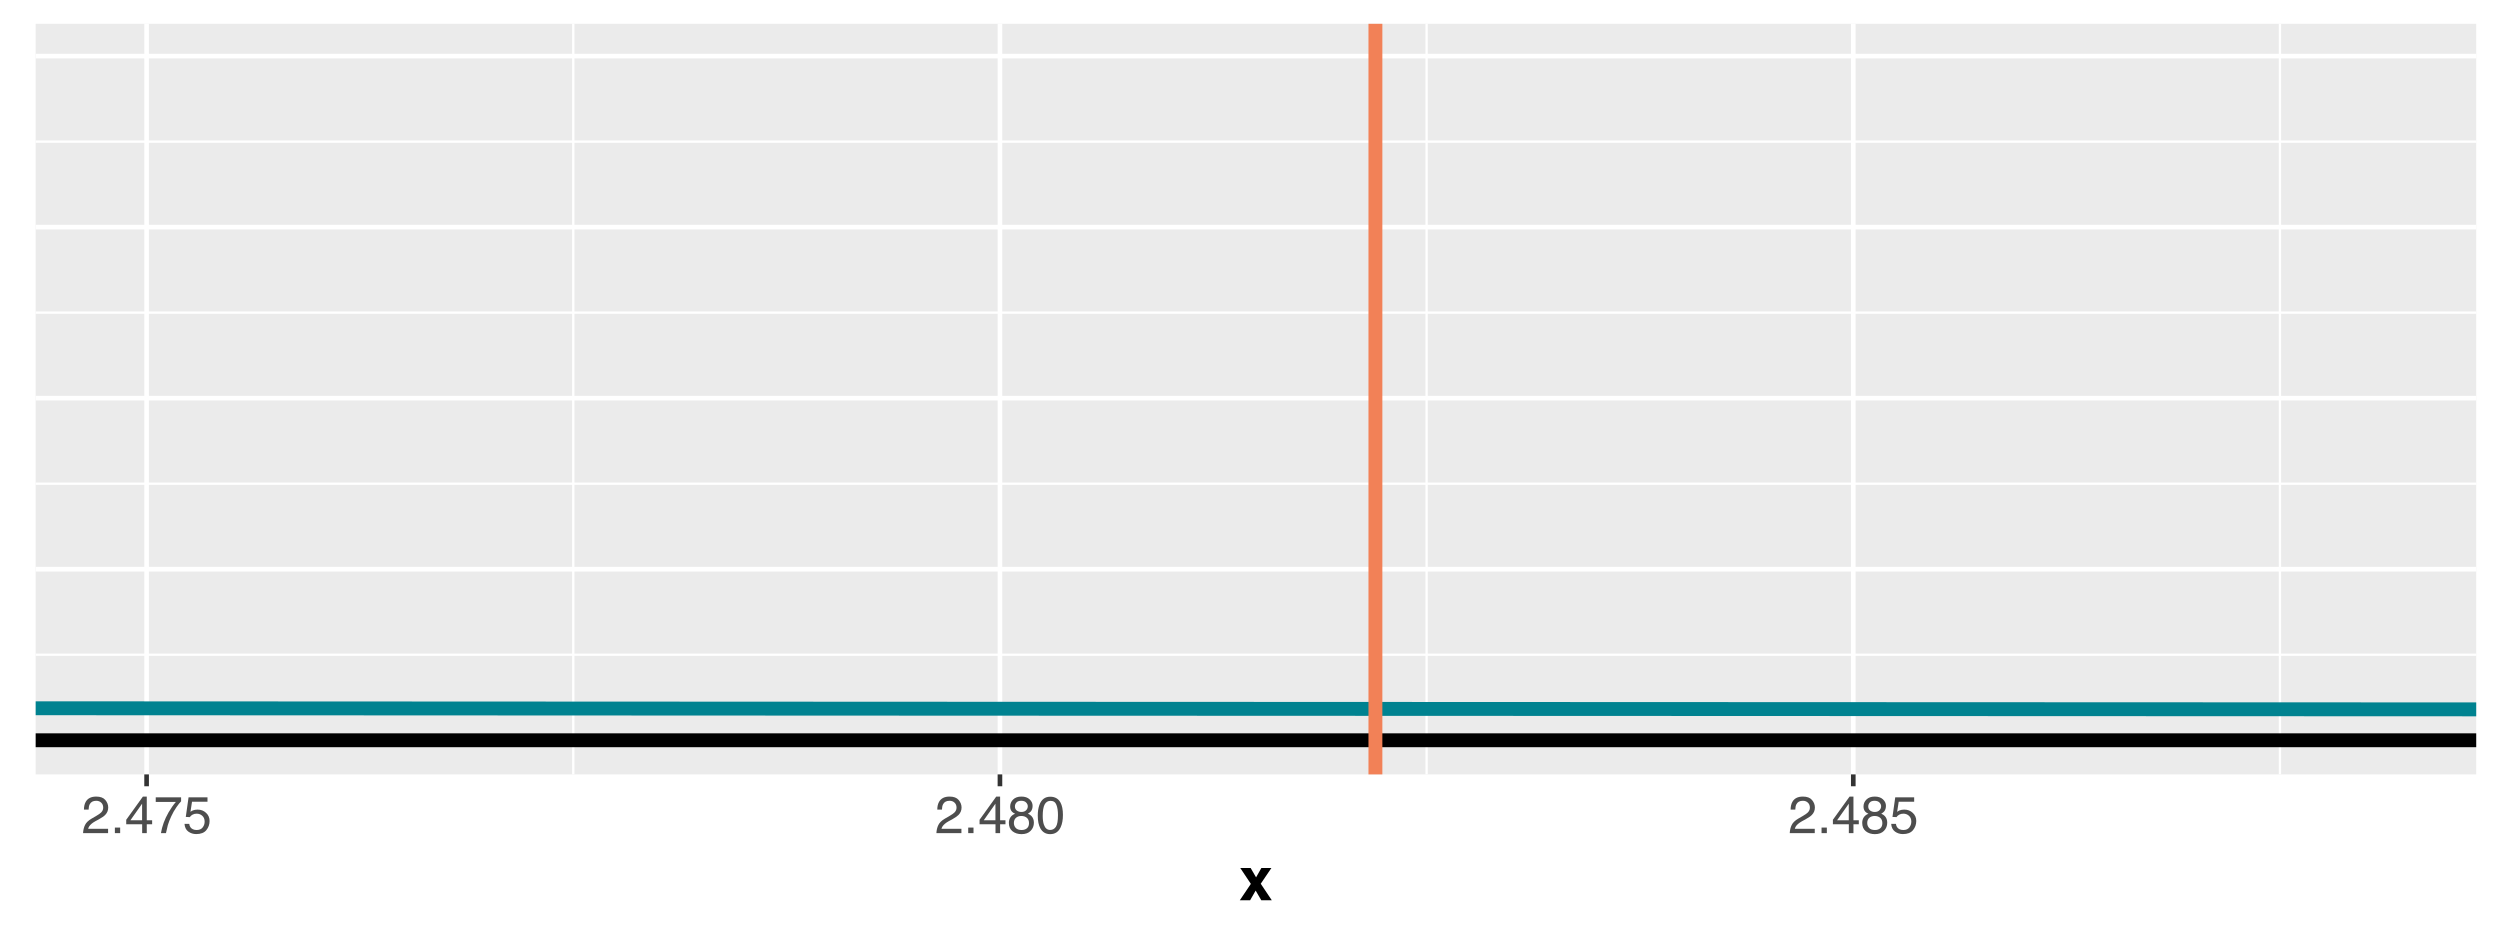
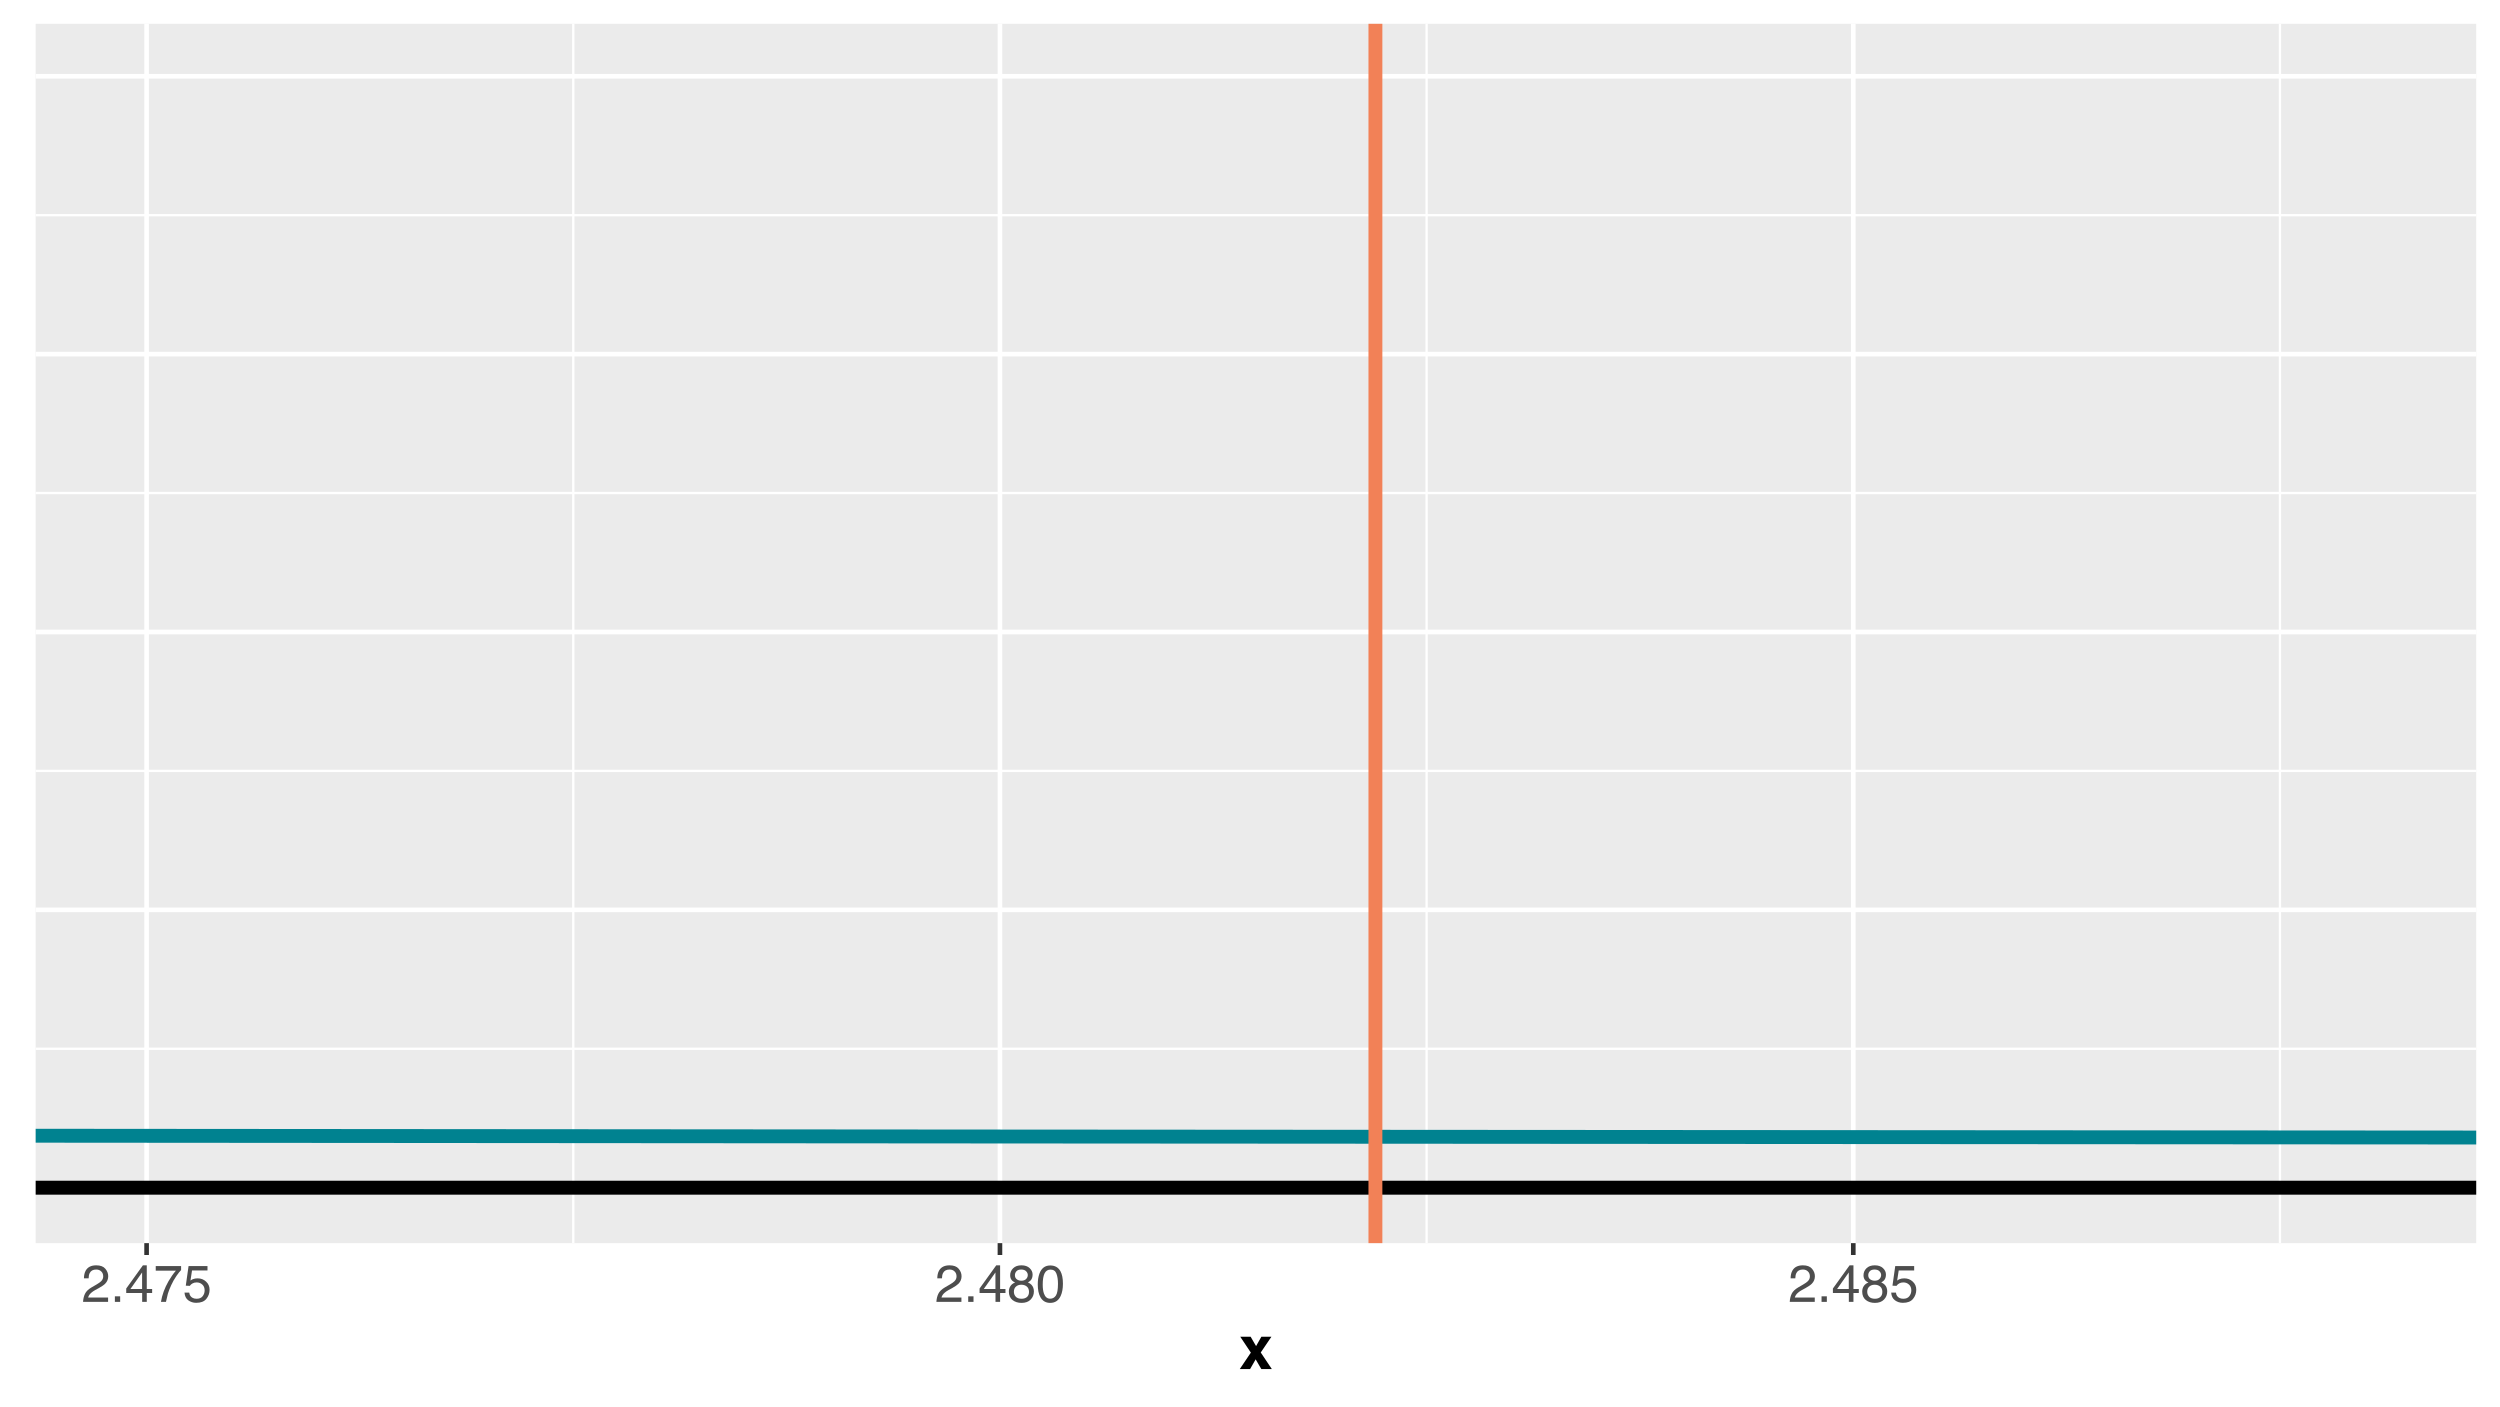
- <svg xmlns="http://www.w3.org/2000/svg" xmlns:xlink="http://www.w3.org/1999/xlink" width="576pt" height="216pt" viewBox="0 0 576 216" version="1.1">
+ <svg xmlns="http://www.w3.org/2000/svg" xmlns:xlink="http://www.w3.org/1999/xlink" width="576pt" height="324pt" viewBox="0 0 576 324" version="1.1">
  <defs>
    <g>
      <symbol overflow="visible" id="glyph0-0">
        <path style="stroke:none;" d="M 0.391 0 L 0.391 -8.609 L 7.219 -8.609 L 7.219 0 Z M 6.141 -1.078 L 6.141 -7.531 L 1.469 -7.531 L 1.469 -1.078 Z M 6.141 -1.078 " />
      </symbol>
      <symbol overflow="visible" id="glyph0-1">
        <path style="stroke:none;" d="M 0.375 0 C 0.414 -0.719 0.566 -1.344 0.828 -1.875 C 1.086 -2.414 1.594 -2.906 2.344 -3.344 L 3.469 -4 C 3.969 -4.289 4.32 -4.539 4.531 -4.75 C 4.852 -5.07 5.016 -5.441 5.016 -5.859 C 5.016 -6.348 4.863 -6.734 4.562 -7.016 C 4.27 -7.305 3.883 -7.453 3.406 -7.453 C 2.676 -7.453 2.176 -7.18 1.906 -6.641 C 1.75 -6.336 1.664 -5.93 1.656 -5.422 L 0.578 -5.422 C 0.586 -6.148 0.723 -6.742 0.984 -7.203 C 1.441 -8.016 2.25 -8.422 3.406 -8.422 C 4.363 -8.422 5.062 -8.16 5.5 -7.641 C 5.945 -7.117 6.172 -6.539 6.172 -5.906 C 6.172 -5.238 5.938 -4.664 5.469 -4.188 C 5.195 -3.906 4.707 -3.566 4 -3.172 L 3.188 -2.734 C 2.812 -2.523 2.516 -2.32 2.297 -2.125 C 1.898 -1.789 1.648 -1.414 1.547 -1 L 6.141 -1 L 6.141 0 Z M 0.375 0 " />
      </symbol>
      <symbol overflow="visible" id="glyph0-2">
        <path style="stroke:none;" d="M 1.031 -1.281 L 2.25 -1.281 L 2.25 0 L 1.031 0 Z M 1.031 -1.281 " />
      </symbol>
      <symbol overflow="visible" id="glyph0-3">
        <path style="stroke:none;" d="M 3.969 -2.969 L 3.969 -6.781 L 1.281 -2.969 Z M 3.984 0 L 3.984 -2.047 L 0.312 -2.047 L 0.312 -3.078 L 4.156 -8.422 L 5.047 -8.422 L 5.047 -2.969 L 6.281 -2.969 L 6.281 -2.047 L 5.047 -2.047 L 5.047 0 Z M 3.984 0 " />
      </symbol>
      <symbol overflow="visible" id="glyph0-4">
        <path style="stroke:none;" d="M 6.281 -8.25 L 6.281 -7.328 C 6.008 -7.066 5.648 -6.613 5.203 -5.969 C 4.754 -5.32 4.359 -4.625 4.016 -3.875 C 3.672 -3.133 3.41 -2.469 3.234 -1.875 C 3.129 -1.488 2.984 -0.863 2.797 0 L 1.641 0 C 1.898 -1.602 2.484 -3.195 3.391 -4.781 C 3.93 -5.707 4.492 -6.508 5.078 -7.188 L 0.438 -7.188 L 0.438 -8.25 Z M 6.281 -8.25 " />
      </symbol>
      <symbol overflow="visible" id="glyph0-5">
        <path style="stroke:none;" d="M 1.484 -2.141 C 1.555 -1.535 1.836 -1.117 2.328 -0.891 C 2.578 -0.773 2.863 -0.719 3.188 -0.719 C 3.812 -0.719 4.273 -0.914 4.578 -1.312 C 4.879 -1.707 5.031 -2.148 5.031 -2.641 C 5.031 -3.223 4.848 -3.676 4.484 -4 C 4.129 -4.32 3.703 -4.484 3.203 -4.484 C 2.836 -4.484 2.523 -4.41 2.266 -4.266 C 2.004 -4.129 1.785 -3.938 1.609 -3.688 L 0.688 -3.734 L 1.328 -8.25 L 5.688 -8.25 L 5.688 -7.234 L 2.125 -7.234 L 1.766 -4.906 C 1.961 -5.051 2.148 -5.16 2.328 -5.234 C 2.641 -5.359 3 -5.422 3.406 -5.422 C 4.176 -5.422 4.828 -5.172 5.359 -4.672 C 5.898 -4.18 6.172 -3.555 6.172 -2.797 C 6.172 -2.004 5.922 -1.301 5.422 -0.688 C 4.93 -0.082 4.148 0.219 3.078 0.219 C 2.398 0.219 1.797 0.023 1.266 -0.359 C 0.742 -0.742 0.453 -1.336 0.391 -2.141 Z M 1.484 -2.141 " />
      </symbol>
      <symbol overflow="visible" id="glyph0-6">
        <path style="stroke:none;" d="M 3.266 -4.875 C 3.734 -4.875 4.098 -5.004 4.359 -5.266 C 4.617 -5.523 4.75 -5.832 4.75 -6.188 C 4.75 -6.5 4.625 -6.785 4.375 -7.047 C 4.125 -7.316 3.742 -7.453 3.234 -7.453 C 2.723 -7.453 2.352 -7.316 2.125 -7.047 C 1.895 -6.785 1.781 -6.484 1.781 -6.141 C 1.781 -5.742 1.926 -5.43 2.219 -5.203 C 2.52 -4.984 2.867 -4.875 3.266 -4.875 Z M 3.328 -0.719 C 3.816 -0.719 4.223 -0.848 4.547 -1.109 C 4.867 -1.379 5.031 -1.773 5.031 -2.297 C 5.031 -2.836 4.863 -3.25 4.531 -3.531 C 4.195 -3.812 3.77 -3.953 3.25 -3.953 C 2.75 -3.953 2.336 -3.805 2.016 -3.516 C 1.703 -3.234 1.547 -2.836 1.547 -2.328 C 1.547 -1.891 1.691 -1.508 1.984 -1.188 C 2.273 -0.875 2.723 -0.719 3.328 -0.719 Z M 1.828 -4.469 C 1.535 -4.594 1.305 -4.738 1.141 -4.906 C 0.836 -5.219 0.688 -5.625 0.688 -6.125 C 0.688 -6.75 0.91 -7.285 1.359 -7.734 C 1.816 -8.191 2.457 -8.422 3.281 -8.422 C 4.094 -8.422 4.723 -8.207 5.172 -7.781 C 5.629 -7.352 5.859 -6.859 5.859 -6.297 C 5.859 -5.773 5.727 -5.348 5.469 -5.016 C 5.32 -4.836 5.094 -4.66 4.781 -4.484 C 5.125 -4.328 5.395 -4.145 5.594 -3.938 C 5.969 -3.539 6.156 -3.031 6.156 -2.406 C 6.156 -1.664 5.906 -1.039 5.406 -0.531 C 4.914 -0.02 4.219 0.234 3.312 0.234 C 2.488 0.234 1.797 0.016 1.234 -0.422 C 0.672 -0.867 0.391 -1.516 0.391 -2.359 C 0.391 -2.848 0.508 -3.273 0.75 -3.641 C 0.988 -4.004 1.348 -4.281 1.828 -4.469 Z M 1.828 -4.469 " />
      </symbol>
      <symbol overflow="visible" id="glyph0-7">
        <path style="stroke:none;" d="M 3.25 -8.391 C 4.332 -8.391 5.117 -7.941 5.609 -7.047 C 5.984 -6.359 6.172 -5.41 6.172 -4.203 C 6.172 -3.066 6 -2.125 5.656 -1.375 C 5.164 -0.301 4.359 0.234 3.234 0.234 C 2.234 0.234 1.484 -0.203 0.984 -1.078 C 0.578 -1.816 0.375 -2.801 0.375 -4.031 C 0.375 -4.977 0.5 -5.797 0.75 -6.484 C 1.207 -7.754 2.039 -8.391 3.25 -8.391 Z M 3.234 -0.734 C 3.785 -0.734 4.223 -0.973 4.547 -1.453 C 4.867 -1.941 5.031 -2.848 5.031 -4.172 C 5.031 -5.117 4.91 -5.898 4.672 -6.516 C 4.441 -7.129 3.988 -7.438 3.312 -7.438 C 2.688 -7.438 2.227 -7.145 1.938 -6.562 C 1.656 -5.977 1.516 -5.117 1.516 -3.984 C 1.516 -3.129 1.609 -2.441 1.797 -1.922 C 2.078 -1.129 2.555 -0.734 3.234 -0.734 Z M 3.234 -0.734 " />
      </symbol>
      <symbol overflow="visible" id="glyph1-0">
        <path style="stroke:none;" d="M 1.047 -10.078 L 9.172 -10.078 L 9.172 0 L 1.047 0 Z M 7.906 -1.266 L 7.906 -8.812 L 2.312 -8.812 L 2.312 -1.266 Z M 7.906 -1.266 " />
      </symbol>
      <symbol overflow="visible" id="glyph1-1">
        <path style="stroke:none;" d="M 7.547 0 L 5.125 0 L 3.828 -2.234 L 2.547 0 L 0.172 0 L 2.719 -3.781 L 0.281 -7.438 L 2.672 -7.438 L 3.922 -5.281 L 5.141 -7.438 L 7.453 -7.438 L 5 -3.812 Z M 7.547 0 " />
      </symbol>
    </g>
    <clipPath id="clip1">
-       <path d="M 8.219 5.48 L 570.52 5.48 L 570.52 178.414 L 8.219 178.414 Z M 8.219 5.48 " />
+       <path d="M 8.219 5.48 L 570.52 5.48 L 570.52 286.414 L 8.219 286.414 Z M 8.219 5.48 " />
    </clipPath>
    <clipPath id="clip2">
-       <path d="M 8.219 150 L 570.52 150 L 570.52 152 L 8.219 152 Z M 8.219 150 " />
+       <path d="M 8.219 241 L 570.52 241 L 570.52 242 L 8.219 242 Z M 8.219 241 " />
    </clipPath>
    <clipPath id="clip3">
-       <path d="M 8.219 111 L 570.52 111 L 570.52 112 L 8.219 112 Z M 8.219 111 " />
+       <path d="M 8.219 177 L 570.52 177 L 570.52 178 L 8.219 178 Z M 8.219 177 " />
    </clipPath>
    <clipPath id="clip4">
-       <path d="M 8.219 71 L 570.52 71 L 570.52 73 L 8.219 73 Z M 8.219 71 " />
+       <path d="M 8.219 113 L 570.52 113 L 570.52 114 L 8.219 114 Z M 8.219 113 " />
    </clipPath>
    <clipPath id="clip5">
-       <path d="M 8.219 32 L 570.52 32 L 570.52 33 L 8.219 33 Z M 8.219 32 " />
+       <path d="M 8.219 49 L 570.52 49 L 570.52 50 L 8.219 50 Z M 8.219 49 " />
    </clipPath>
    <clipPath id="clip6">
-       <path d="M 131 5.48 L 133 5.48 L 133 178.414 L 131 178.414 Z M 131 5.48 " />
+       <path d="M 131 5.48 L 133 5.48 L 133 286.414 L 131 286.414 Z M 131 5.48 " />
    </clipPath>
    <clipPath id="clip7">
-       <path d="M 328 5.48 L 329 5.48 L 329 178.414 L 328 178.414 Z M 328 5.48 " />
+       <path d="M 328 5.48 L 329 5.48 L 329 286.414 L 328 286.414 Z M 328 5.48 " />
    </clipPath>
    <clipPath id="clip8">
-       <path d="M 525 5.48 L 526 5.48 L 526 178.414 L 525 178.414 Z M 525 5.48 " />
+       <path d="M 525 5.48 L 526 5.48 L 526 286.414 L 525 286.414 Z M 525 5.48 " />
    </clipPath>
    <clipPath id="clip9">
-       <path d="M 8.219 170 L 570.52 170 L 570.52 172 L 8.219 172 Z M 8.219 170 " />
+       <path d="M 8.219 273 L 570.52 273 L 570.52 275 L 8.219 275 Z M 8.219 273 " />
    </clipPath>
    <clipPath id="clip10">
-       <path d="M 8.219 130 L 570.52 130 L 570.52 132 L 8.219 132 Z M 8.219 130 " />
+       <path d="M 8.219 209 L 570.52 209 L 570.52 211 L 8.219 211 Z M 8.219 209 " />
    </clipPath>
    <clipPath id="clip11">
-       <path d="M 8.219 91 L 570.52 91 L 570.52 93 L 8.219 93 Z M 8.219 91 " />
+       <path d="M 8.219 145 L 570.52 145 L 570.52 147 L 8.219 147 Z M 8.219 145 " />
    </clipPath>
    <clipPath id="clip12">
-       <path d="M 8.219 51 L 570.52 51 L 570.52 53 L 8.219 53 Z M 8.219 51 " />
+       <path d="M 8.219 81 L 570.52 81 L 570.52 83 L 8.219 83 Z M 8.219 81 " />
    </clipPath>
    <clipPath id="clip13">
-       <path d="M 8.219 12 L 570.52 12 L 570.52 14 L 8.219 14 Z M 8.219 12 " />
+       <path d="M 8.219 17 L 570.52 17 L 570.52 19 L 8.219 19 Z M 8.219 17 " />
    </clipPath>
    <clipPath id="clip14">
-       <path d="M 33 5.48 L 35 5.48 L 35 178.414 L 33 178.414 Z M 33 5.48 " />
+       <path d="M 33 5.48 L 35 5.48 L 35 286.414 L 33 286.414 Z M 33 5.48 " />
    </clipPath>
    <clipPath id="clip15">
-       <path d="M 229 5.48 L 231 5.48 L 231 178.414 L 229 178.414 Z M 229 5.48 " />
+       <path d="M 229 5.48 L 231 5.48 L 231 286.414 L 229 286.414 Z M 229 5.48 " />
    </clipPath>
    <clipPath id="clip16">
-       <path d="M 426 5.48 L 428 5.48 L 428 178.414 L 426 178.414 Z M 426 5.48 " />
+       <path d="M 426 5.48 L 428 5.48 L 428 286.414 L 426 286.414 Z M 426 5.48 " />
    </clipPath>
    <clipPath id="clip17">
-       <path d="M 8.219 160 L 570.52 160 L 570.52 167 L 8.219 167 Z M 8.219 160 " />
+       <path d="M 8.219 258 L 570.52 258 L 570.52 266 L 8.219 266 Z M 8.219 258 " />
    </clipPath>
    <clipPath id="clip18">
-       <path d="M 8.219 168 L 570.52 168 L 570.52 173 L 8.219 173 Z M 8.219 168 " />
+       <path d="M 8.219 272 L 570.52 272 L 570.52 276 L 8.219 276 Z M 8.219 272 " />
    </clipPath>
    <clipPath id="clip19">
-       <path d="M 315 5.48 L 319 5.48 L 319 178.414 L 315 178.414 Z M 315 5.48 " />
+       <path d="M 315 5.48 L 319 5.48 L 319 286.414 L 315 286.414 Z M 315 5.48 " />
    </clipPath>
  </defs>
  <g id="surface74">
-     <rect x="0" y="0" width="576" height="216" style="fill:rgb(100%,100%,100%);fill-opacity:1;stroke:none;" />
-     <rect x="0" y="0" width="576" height="216" style="fill:rgb(100%,100%,100%);fill-opacity:1;stroke:none;" />
-     <path style="fill:none;stroke-width:1.067;stroke-linecap:round;stroke-linejoin:round;stroke:rgb(100%,100%,100%);stroke-opacity:1;stroke-miterlimit:10;" d="M 0 216 L 576 216 L 576 0 L 0 0 Z M 0 216 " />
+     <rect x="0" y="0" width="576" height="324" style="fill:rgb(100%,100%,100%);fill-opacity:1;stroke:none;" />
+     <rect x="0" y="0" width="576" height="324" style="fill:rgb(100%,100%,100%);fill-opacity:1;stroke:none;" />
+     <path style="fill:none;stroke-width:1.067;stroke-linecap:round;stroke-linejoin:round;stroke:rgb(100%,100%,100%);stroke-opacity:1;stroke-miterlimit:10;" d="M 0 324 L 576 324 L 576 0 L 0 0 Z M 0 324 " />
    <g clip-path="url(#clip1)" clip-rule="nonzero">
-       <path style=" stroke:none;fill-rule:nonzero;fill:rgb(92.157%,92.157%,92.157%);fill-opacity:1;" d="M 8.219 178.414 L 570.52 178.414 L 570.52 5.48 L 8.219 5.48 Z M 8.219 178.414 " />
+       <path style=" stroke:none;fill-rule:nonzero;fill:rgb(92.157%,92.157%,92.157%);fill-opacity:1;" d="M 8.219 286.414 L 570.52 286.414 L 570.52 5.48 L 8.219 5.48 Z M 8.219 286.414 " />
    </g>
    <g clip-path="url(#clip2)" clip-rule="nonzero">
-       <path style="fill:none;stroke-width:0.533;stroke-linecap:butt;stroke-linejoin:round;stroke:rgb(100%,100%,100%);stroke-opacity:1;stroke-miterlimit:10;" d="M 8.219 150.852 L 570.52 150.852 " />
+       <path style="fill:none;stroke-width:0.533;stroke-linecap:butt;stroke-linejoin:round;stroke:rgb(100%,100%,100%);stroke-opacity:1;stroke-miterlimit:10;" d="M 8.219 241.637 L 570.52 241.637 " />
    </g>
    <g clip-path="url(#clip3)" clip-rule="nonzero">
-       <path style="fill:none;stroke-width:0.533;stroke-linecap:butt;stroke-linejoin:round;stroke:rgb(100%,100%,100%);stroke-opacity:1;stroke-miterlimit:10;" d="M 8.219 111.441 L 570.52 111.441 " />
+       <path style="fill:none;stroke-width:0.533;stroke-linecap:butt;stroke-linejoin:round;stroke:rgb(100%,100%,100%);stroke-opacity:1;stroke-miterlimit:10;" d="M 8.219 177.617 L 570.52 177.617 " />
    </g>
    <g clip-path="url(#clip4)" clip-rule="nonzero">
-       <path style="fill:none;stroke-width:0.533;stroke-linecap:butt;stroke-linejoin:round;stroke:rgb(100%,100%,100%);stroke-opacity:1;stroke-miterlimit:10;" d="M 8.219 72.035 L 570.52 72.035 " />
+       <path style="fill:none;stroke-width:0.533;stroke-linecap:butt;stroke-linejoin:round;stroke:rgb(100%,100%,100%);stroke-opacity:1;stroke-miterlimit:10;" d="M 8.219 113.598 L 570.52 113.598 " />
    </g>
    <g clip-path="url(#clip5)" clip-rule="nonzero">
-       <path style="fill:none;stroke-width:0.533;stroke-linecap:butt;stroke-linejoin:round;stroke:rgb(100%,100%,100%);stroke-opacity:1;stroke-miterlimit:10;" d="M 8.219 32.629 L 570.52 32.629 " />
+       <path style="fill:none;stroke-width:0.533;stroke-linecap:butt;stroke-linejoin:round;stroke:rgb(100%,100%,100%);stroke-opacity:1;stroke-miterlimit:10;" d="M 8.219 49.582 L 570.52 49.582 " />
    </g>
    <g clip-path="url(#clip6)" clip-rule="nonzero">
-       <path style="fill:none;stroke-width:0.533;stroke-linecap:butt;stroke-linejoin:round;stroke:rgb(100%,100%,100%);stroke-opacity:1;stroke-miterlimit:10;" d="M 132.082 178.414 L 132.082 5.48 " />
+       <path style="fill:none;stroke-width:0.533;stroke-linecap:butt;stroke-linejoin:round;stroke:rgb(100%,100%,100%);stroke-opacity:1;stroke-miterlimit:10;" d="M 132.082 286.414 L 132.082 5.48 " />
    </g>
    <g clip-path="url(#clip7)" clip-rule="nonzero">
-       <path style="fill:none;stroke-width:0.533;stroke-linecap:butt;stroke-linejoin:round;stroke:rgb(100%,100%,100%);stroke-opacity:1;stroke-miterlimit:10;" d="M 328.691 178.414 L 328.691 5.48 " />
+       <path style="fill:none;stroke-width:0.533;stroke-linecap:butt;stroke-linejoin:round;stroke:rgb(100%,100%,100%);stroke-opacity:1;stroke-miterlimit:10;" d="M 328.691 286.414 L 328.691 5.48 " />
    </g>
    <g clip-path="url(#clip8)" clip-rule="nonzero">
-       <path style="fill:none;stroke-width:0.533;stroke-linecap:butt;stroke-linejoin:round;stroke:rgb(100%,100%,100%);stroke-opacity:1;stroke-miterlimit:10;" d="M 525.301 178.414 L 525.301 5.48 " />
+       <path style="fill:none;stroke-width:0.533;stroke-linecap:butt;stroke-linejoin:round;stroke:rgb(100%,100%,100%);stroke-opacity:1;stroke-miterlimit:10;" d="M 525.301 286.414 L 525.301 5.48 " />
    </g>
    <g clip-path="url(#clip9)" clip-rule="nonzero">
-       <path style="fill:none;stroke-width:1.067;stroke-linecap:butt;stroke-linejoin:round;stroke:rgb(100%,100%,100%);stroke-opacity:1;stroke-miterlimit:10;" d="M 8.219 170.555 L 570.52 170.555 " />
+       <path style="fill:none;stroke-width:1.067;stroke-linecap:butt;stroke-linejoin:round;stroke:rgb(100%,100%,100%);stroke-opacity:1;stroke-miterlimit:10;" d="M 8.219 273.645 L 570.52 273.645 " />
    </g>
    <g clip-path="url(#clip10)" clip-rule="nonzero">
-       <path style="fill:none;stroke-width:1.067;stroke-linecap:butt;stroke-linejoin:round;stroke:rgb(100%,100%,100%);stroke-opacity:1;stroke-miterlimit:10;" d="M 8.219 131.145 L 570.52 131.145 " />
+       <path style="fill:none;stroke-width:1.067;stroke-linecap:butt;stroke-linejoin:round;stroke:rgb(100%,100%,100%);stroke-opacity:1;stroke-miterlimit:10;" d="M 8.219 209.625 L 570.52 209.625 " />
    </g>
    <g clip-path="url(#clip11)" clip-rule="nonzero">
-       <path style="fill:none;stroke-width:1.067;stroke-linecap:butt;stroke-linejoin:round;stroke:rgb(100%,100%,100%);stroke-opacity:1;stroke-miterlimit:10;" d="M 8.219 91.738 L 570.52 91.738 " />
+       <path style="fill:none;stroke-width:1.067;stroke-linecap:butt;stroke-linejoin:round;stroke:rgb(100%,100%,100%);stroke-opacity:1;stroke-miterlimit:10;" d="M 8.219 145.609 L 570.52 145.609 " />
    </g>
    <g clip-path="url(#clip12)" clip-rule="nonzero">
-       <path style="fill:none;stroke-width:1.067;stroke-linecap:butt;stroke-linejoin:round;stroke:rgb(100%,100%,100%);stroke-opacity:1;stroke-miterlimit:10;" d="M 8.219 52.332 L 570.52 52.332 " />
+       <path style="fill:none;stroke-width:1.067;stroke-linecap:butt;stroke-linejoin:round;stroke:rgb(100%,100%,100%);stroke-opacity:1;stroke-miterlimit:10;" d="M 8.219 81.59 L 570.52 81.59 " />
    </g>
    <g clip-path="url(#clip13)" clip-rule="nonzero">
-       <path style="fill:none;stroke-width:1.067;stroke-linecap:butt;stroke-linejoin:round;stroke:rgb(100%,100%,100%);stroke-opacity:1;stroke-miterlimit:10;" d="M 8.219 12.922 L 570.52 12.922 " />
+       <path style="fill:none;stroke-width:1.067;stroke-linecap:butt;stroke-linejoin:round;stroke:rgb(100%,100%,100%);stroke-opacity:1;stroke-miterlimit:10;" d="M 8.219 17.57 L 570.52 17.57 " />
    </g>
    <g clip-path="url(#clip14)" clip-rule="nonzero">
-       <path style="fill:none;stroke-width:1.067;stroke-linecap:butt;stroke-linejoin:round;stroke:rgb(100%,100%,100%);stroke-opacity:1;stroke-miterlimit:10;" d="M 33.777 178.414 L 33.777 5.48 " />
+       <path style="fill:none;stroke-width:1.067;stroke-linecap:butt;stroke-linejoin:round;stroke:rgb(100%,100%,100%);stroke-opacity:1;stroke-miterlimit:10;" d="M 33.777 286.414 L 33.777 5.48 " />
    </g>
    <g clip-path="url(#clip15)" clip-rule="nonzero">
-       <path style="fill:none;stroke-width:1.067;stroke-linecap:butt;stroke-linejoin:round;stroke:rgb(100%,100%,100%);stroke-opacity:1;stroke-miterlimit:10;" d="M 230.387 178.414 L 230.387 5.48 " />
+       <path style="fill:none;stroke-width:1.067;stroke-linecap:butt;stroke-linejoin:round;stroke:rgb(100%,100%,100%);stroke-opacity:1;stroke-miterlimit:10;" d="M 230.387 286.414 L 230.387 5.48 " />
    </g>
    <g clip-path="url(#clip16)" clip-rule="nonzero">
-       <path style="fill:none;stroke-width:1.067;stroke-linecap:butt;stroke-linejoin:round;stroke:rgb(100%,100%,100%);stroke-opacity:1;stroke-miterlimit:10;" d="M 426.996 178.414 L 426.996 5.48 " />
+       <path style="fill:none;stroke-width:1.067;stroke-linecap:butt;stroke-linejoin:round;stroke:rgb(100%,100%,100%);stroke-opacity:1;stroke-miterlimit:10;" d="M 426.996 286.414 L 426.996 5.48 " />
    </g>
    <g clip-path="url(#clip17)" clip-rule="nonzero">
-       <path style="fill:none;stroke-width:3.201;stroke-linecap:butt;stroke-linejoin:round;stroke:rgb(0%,50.98%,56.471%);stroke-opacity:1;stroke-miterlimit:10;" d="M -2304 162.031 L 230.387 163.293 L 2880 164.41 " />
+       <path style="fill:none;stroke-width:3.201;stroke-linecap:butt;stroke-linejoin:round;stroke:rgb(0%,50.98%,56.471%);stroke-opacity:1;stroke-miterlimit:10;" d="M -2304 259.801 L 230.387 261.852 L 2880 263.664 " />
    </g>
    <g clip-path="url(#clip18)" clip-rule="nonzero">
-       <path style="fill:none;stroke-width:3.201;stroke-linecap:butt;stroke-linejoin:round;stroke:rgb(0%,0%,0%);stroke-opacity:1;stroke-miterlimit:10;" d="M 8.219 170.555 L 570.52 170.555 " />
+       <path style="fill:none;stroke-width:3.201;stroke-linecap:butt;stroke-linejoin:round;stroke:rgb(0%,0%,0%);stroke-opacity:1;stroke-miterlimit:10;" d="M 8.219 273.645 L 570.52 273.645 " />
    </g>
    <g clip-path="url(#clip19)" clip-rule="nonzero">
-       <path style="fill:none;stroke-width:3.201;stroke-linecap:butt;stroke-linejoin:round;stroke:rgb(94.902%,50.588%,34.118%);stroke-opacity:1;stroke-miterlimit:10;" d="M 316.895 178.414 L 316.895 5.48 " />
+       <path style="fill:none;stroke-width:3.201;stroke-linecap:butt;stroke-linejoin:round;stroke:rgb(94.902%,50.588%,34.118%);stroke-opacity:1;stroke-miterlimit:10;" d="M 316.895 286.414 L 316.895 5.48 " />
    </g>
-     <path style="fill:none;stroke-width:1.067;stroke-linecap:butt;stroke-linejoin:round;stroke:rgb(20%,20%,20%);stroke-opacity:1;stroke-miterlimit:10;" d="M 33.777 181.156 L 33.777 178.414 " />
-     <path style="fill:none;stroke-width:1.067;stroke-linecap:butt;stroke-linejoin:round;stroke:rgb(20%,20%,20%);stroke-opacity:1;stroke-miterlimit:10;" d="M 230.387 181.156 L 230.387 178.414 " />
-     <path style="fill:none;stroke-width:1.067;stroke-linecap:butt;stroke-linejoin:round;stroke:rgb(20%,20%,20%);stroke-opacity:1;stroke-miterlimit:10;" d="M 426.996 181.156 L 426.996 178.414 " />
+     <path style="fill:none;stroke-width:1.067;stroke-linecap:butt;stroke-linejoin:round;stroke:rgb(20%,20%,20%);stroke-opacity:1;stroke-miterlimit:10;" d="M 33.777 289.156 L 33.777 286.414 " />
+     <path style="fill:none;stroke-width:1.067;stroke-linecap:butt;stroke-linejoin:round;stroke:rgb(20%,20%,20%);stroke-opacity:1;stroke-miterlimit:10;" d="M 230.387 289.156 L 230.387 286.414 " />
+     <path style="fill:none;stroke-width:1.067;stroke-linecap:butt;stroke-linejoin:round;stroke:rgb(20%,20%,20%);stroke-opacity:1;stroke-miterlimit:10;" d="M 426.996 289.156 L 426.996 286.414 " />
    <g style="fill:rgb(30.196%,30.196%,30.196%);fill-opacity:1;">
-       <use xlink:href="#glyph0-1" x="18.762" y="191.953" />
-       <use xlink:href="#glyph0-2" x="25.436" y="191.953" />
-       <use xlink:href="#glyph0-3" x="28.77" y="191.953" />
-       <use xlink:href="#glyph0-4" x="35.443" y="191.953" />
-       <use xlink:href="#glyph0-5" x="42.117" y="191.953" />
+       <use xlink:href="#glyph0-1" x="18.762" y="299.953" />
+       <use xlink:href="#glyph0-2" x="25.436" y="299.953" />
+       <use xlink:href="#glyph0-3" x="28.77" y="299.953" />
+       <use xlink:href="#glyph0-4" x="35.443" y="299.953" />
+       <use xlink:href="#glyph0-5" x="42.117" y="299.953" />
    </g>
    <g style="fill:rgb(30.196%,30.196%,30.196%);fill-opacity:1;">
-       <use xlink:href="#glyph0-1" x="215.371" y="191.953" />
-       <use xlink:href="#glyph0-2" x="222.045" y="191.953" />
-       <use xlink:href="#glyph0-3" x="225.379" y="191.953" />
-       <use xlink:href="#glyph0-6" x="232.053" y="191.953" />
-       <use xlink:href="#glyph0-7" x="238.727" y="191.953" />
+       <use xlink:href="#glyph0-1" x="215.371" y="299.953" />
+       <use xlink:href="#glyph0-2" x="222.045" y="299.953" />
+       <use xlink:href="#glyph0-3" x="225.379" y="299.953" />
+       <use xlink:href="#glyph0-6" x="232.053" y="299.953" />
+       <use xlink:href="#glyph0-7" x="238.727" y="299.953" />
    </g>
    <g style="fill:rgb(30.196%,30.196%,30.196%);fill-opacity:1;">
-       <use xlink:href="#glyph0-1" x="411.98" y="191.953" />
-       <use xlink:href="#glyph0-2" x="418.654" y="191.953" />
-       <use xlink:href="#glyph0-3" x="421.988" y="191.953" />
-       <use xlink:href="#glyph0-6" x="428.662" y="191.953" />
-       <use xlink:href="#glyph0-5" x="435.336" y="191.953" />
+       <use xlink:href="#glyph0-1" x="411.98" y="299.953" />
+       <use xlink:href="#glyph0-2" x="418.654" y="299.953" />
+       <use xlink:href="#glyph0-3" x="421.988" y="299.953" />
+       <use xlink:href="#glyph0-6" x="428.662" y="299.953" />
+       <use xlink:href="#glyph0-5" x="435.336" y="299.953" />
    </g>
    <g style="fill:rgb(0%,0%,0%);fill-opacity:1;">
-       <use xlink:href="#glyph1-1" x="285.477" y="207.426" />
+       <use xlink:href="#glyph1-1" x="285.477" y="315.426" />
    </g>
  </g>
</svg>
